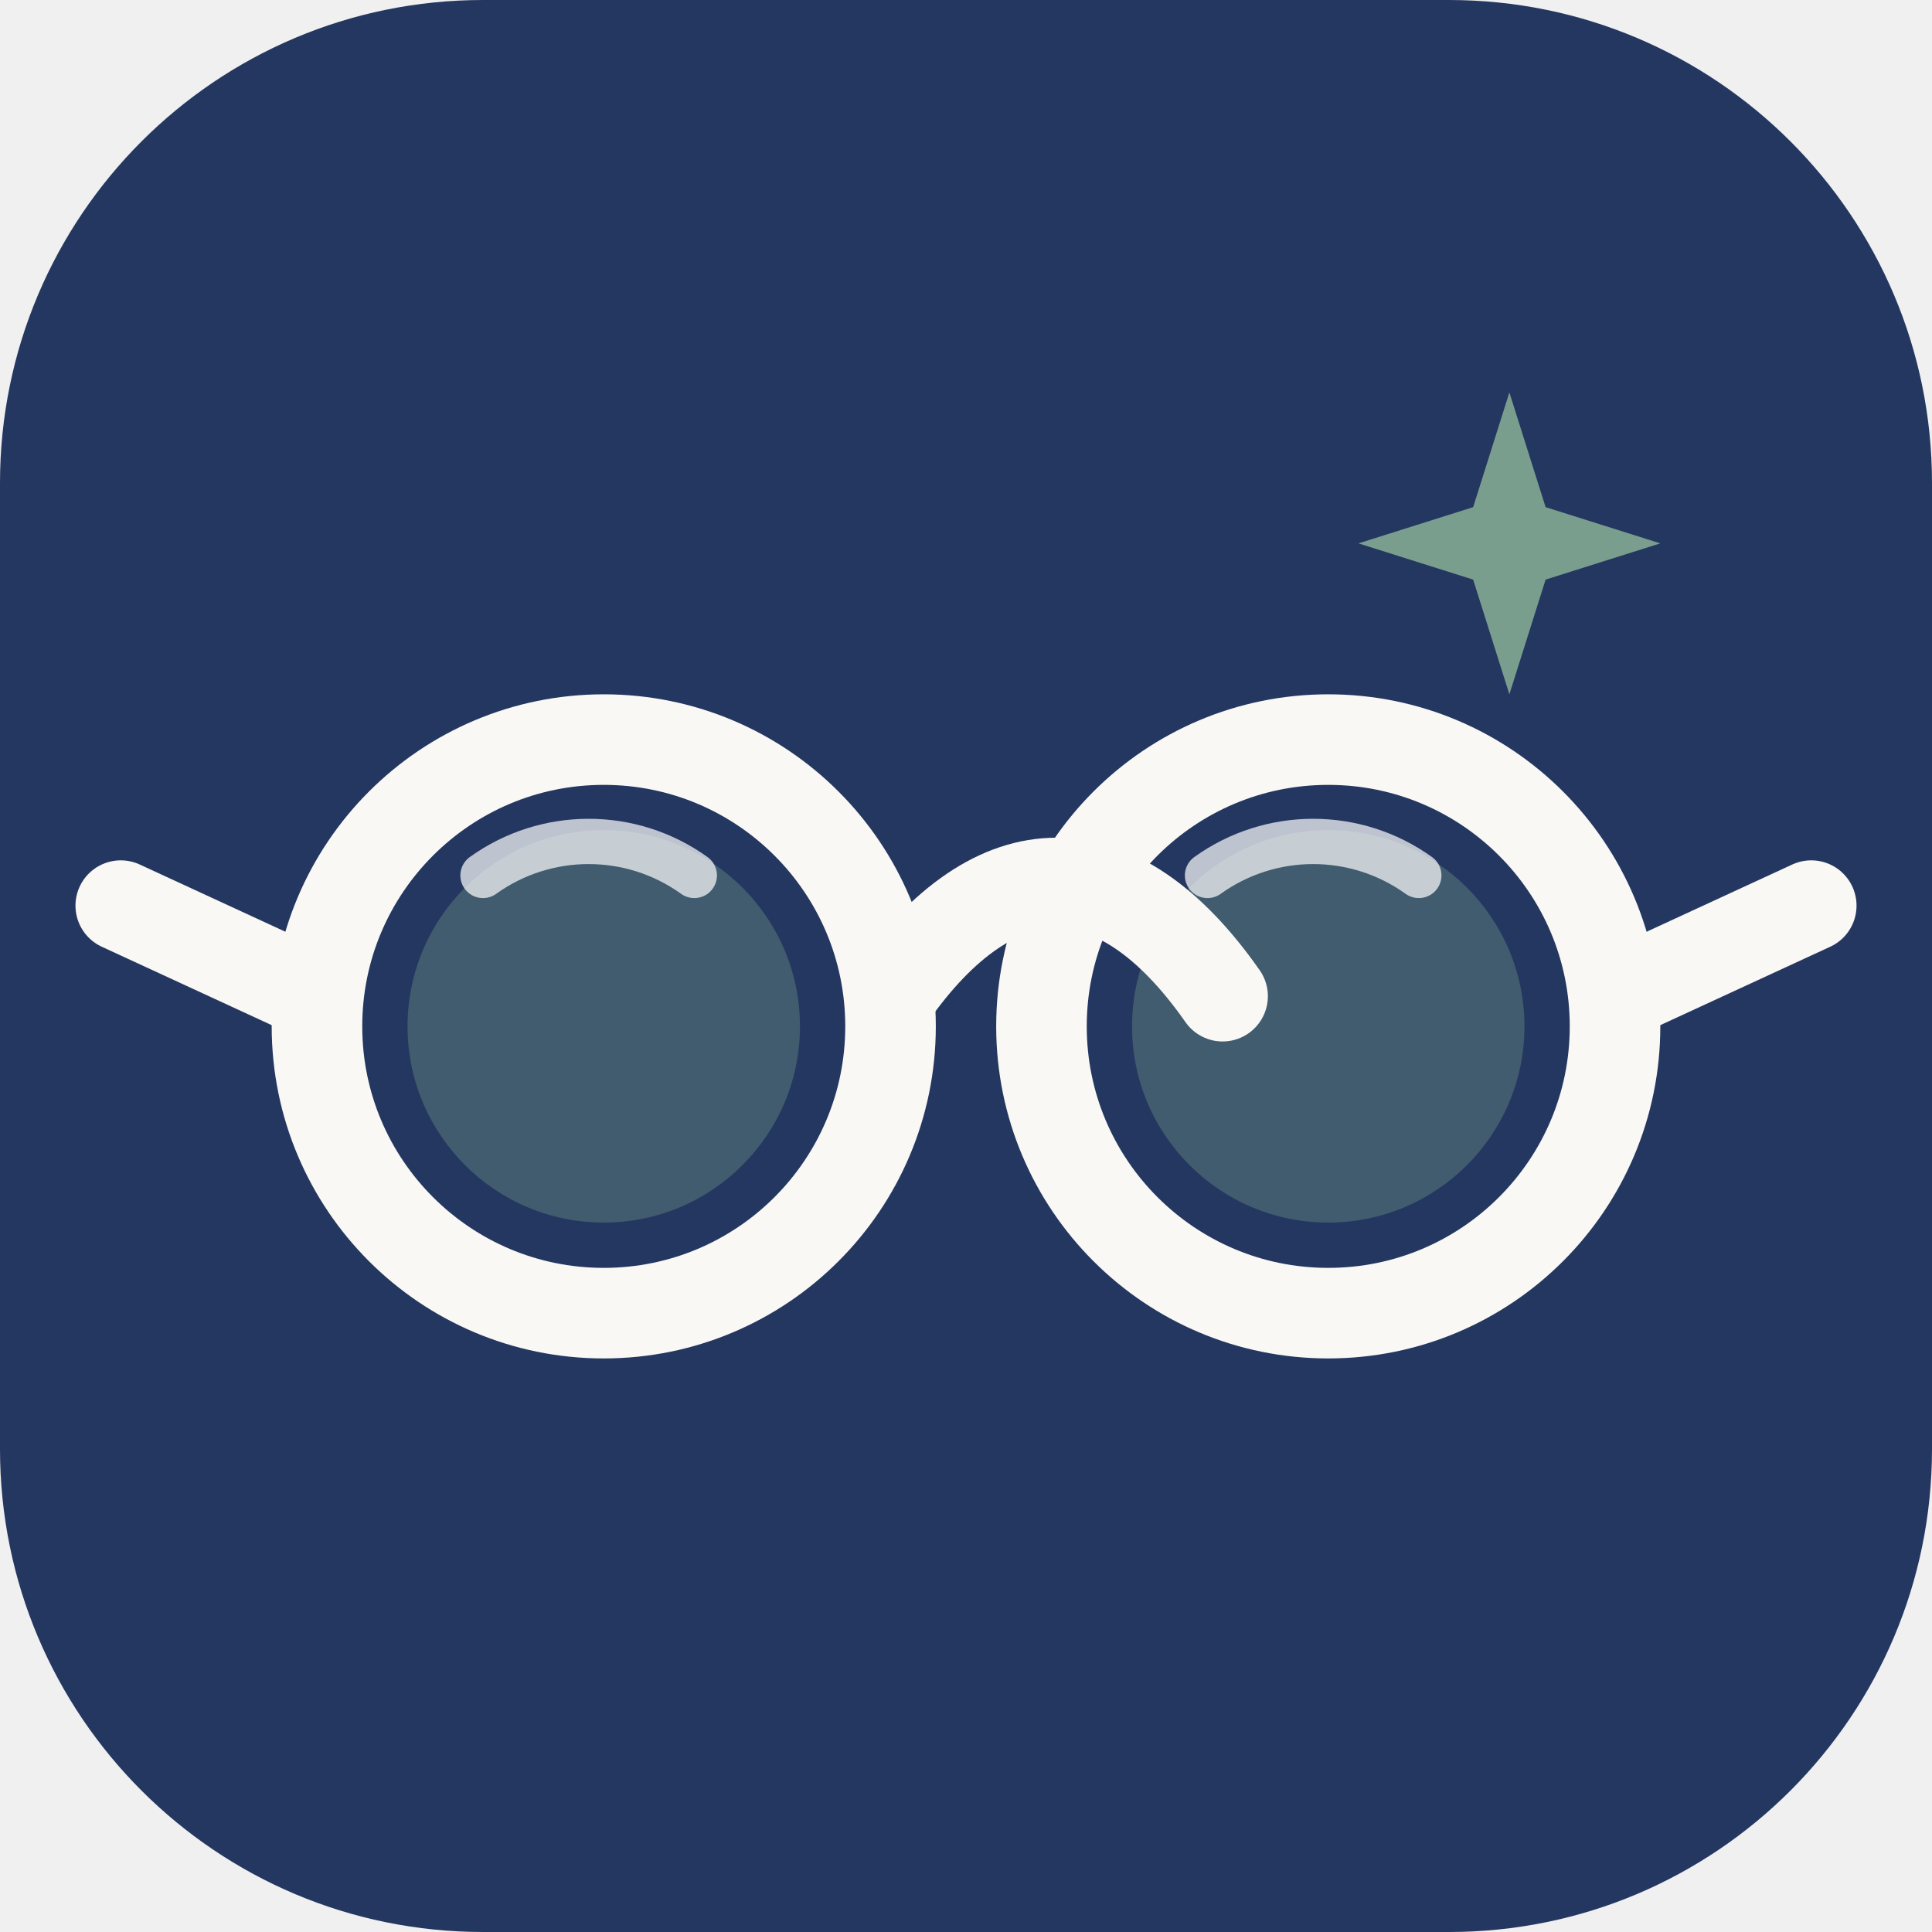
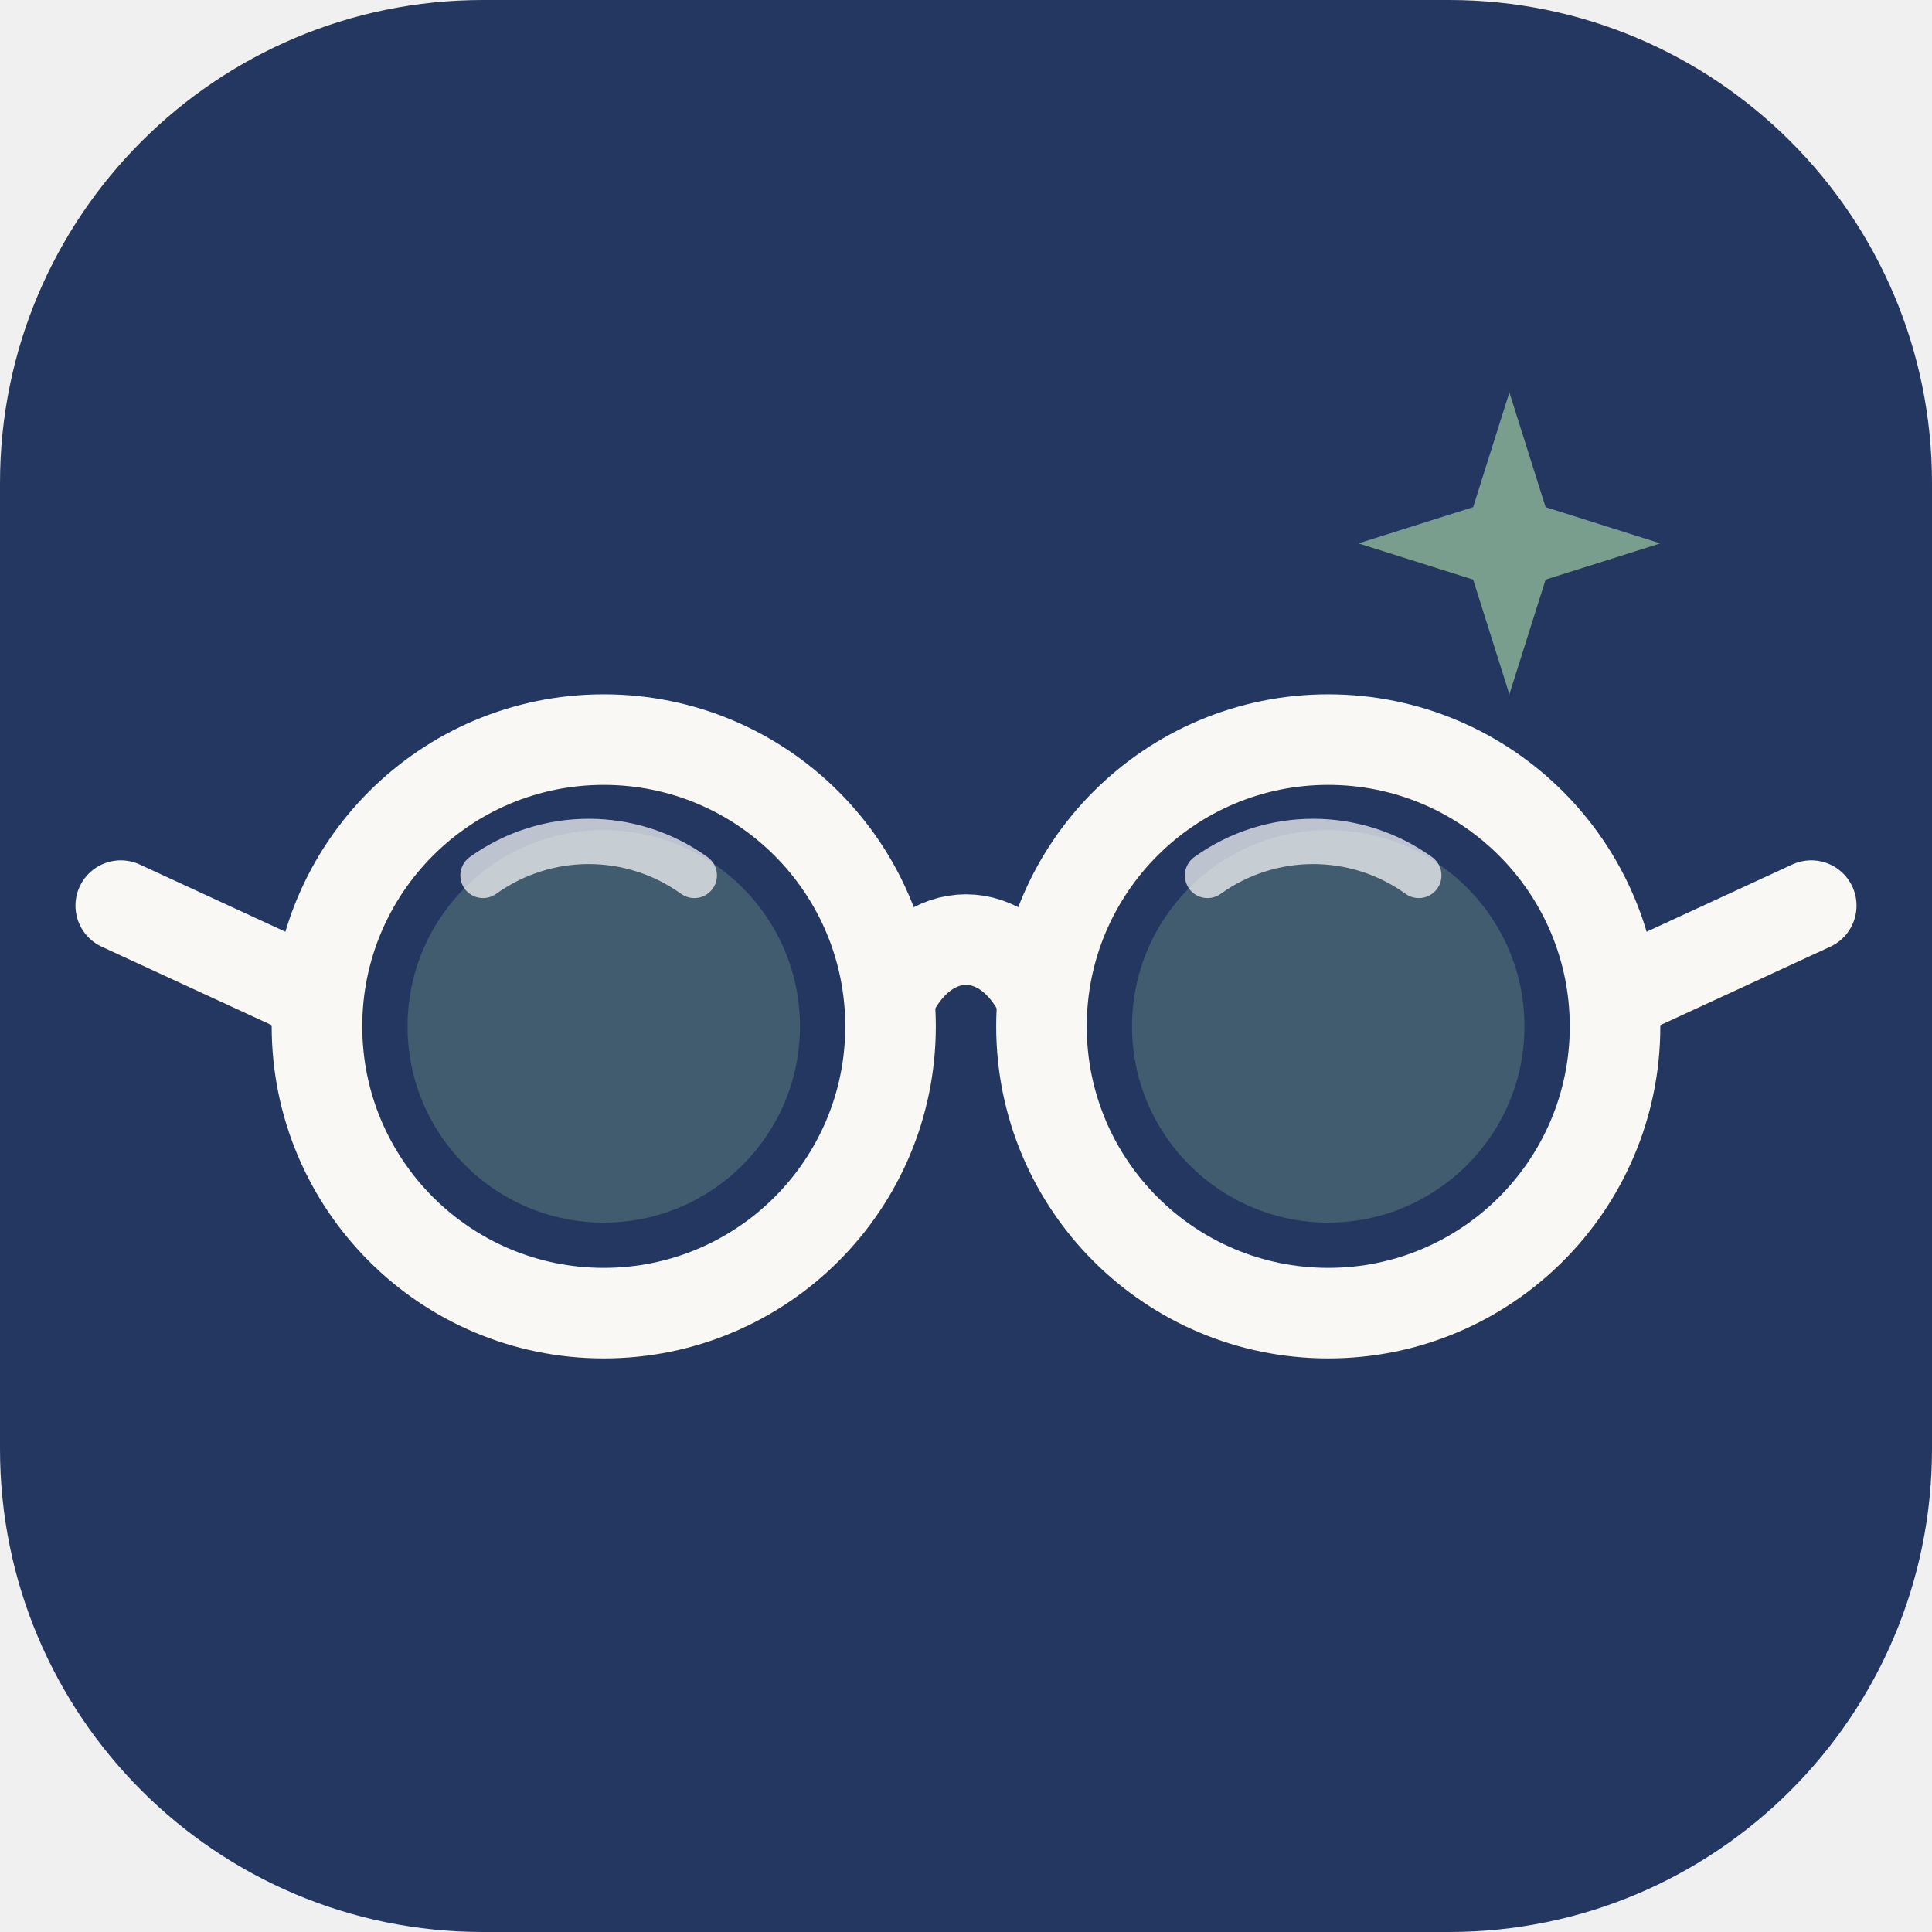
<svg xmlns="http://www.w3.org/2000/svg" viewBox="0 0 64 64" width="64" height="64">
  <rect width="64" height="64" rx="16" fill="#243760" />
  <circle cx="20" cy="34" r="9.5" fill="none" stroke="#F9F8F5" stroke-width="3" />
  <circle cx="20" cy="34" r="6.5" fill="#7A9E8E" fill-opacity="0.35" />
  <path d="M 16 29 A 6 6 0 0 1 23 29" fill="none" stroke="#FFFFFF" stroke-width="1.5" stroke-linecap="round" stroke-opacity="0.7" />
  <circle cx="44" cy="34" r="9.5" fill="none" stroke="#F9F8F5" stroke-width="3" />
  <circle cx="44" cy="34" r="6.5" fill="#7A9E8E" fill-opacity="0.35" />
  <path d="M 40 29 A 6 6 0 0 1 47 29" fill="none" stroke="#FFFFFF" stroke-width="1.5" stroke-linecap="round" stroke-opacity="0.7" />
-   <path d="M 29.5 33 C 33 28, 37 28, 40.5 33" fill="none" stroke="#F9F8F5" stroke-width="3" stroke-linecap="round" />
+   <path d="M 29.5 33 C 30.7 30.5, 33.3 30.5, 34.5 33" fill="none" stroke="#F9F8F5" stroke-width="3" stroke-linecap="round" />
  <path d="M 10.5 33 L 4 30" fill="none" stroke="#F9F8F5" stroke-width="3" stroke-linecap="round" />
  <path d="M 53.5 33 L 60 30" fill="none" stroke="#F9F8F5" stroke-width="3" stroke-linecap="round" />
  <path d="M 50 13 L 51.2 16.8 L 55 18 L 51.2 19.2 L 50 23 L 48.8 19.2 L 45 18 L 48.8 16.8 Z" fill="#7A9E8E" />
</svg>
